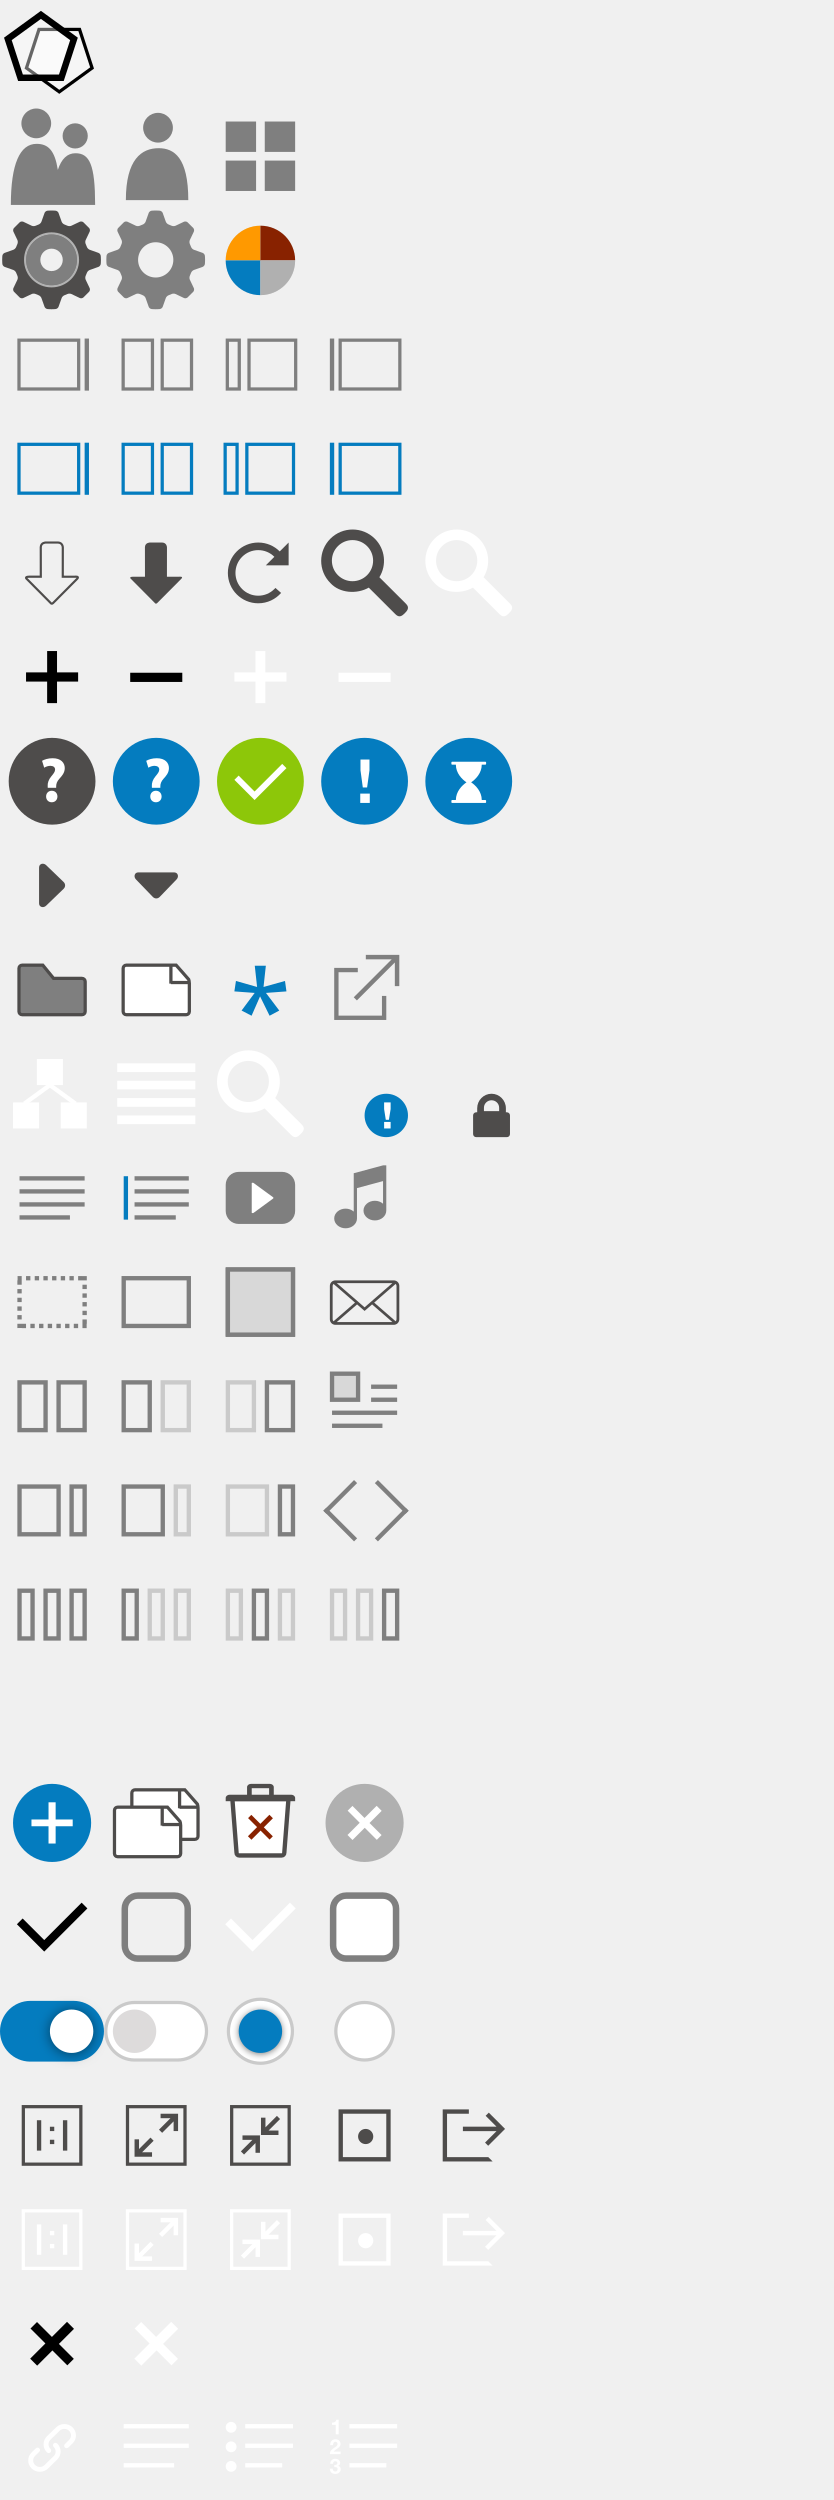
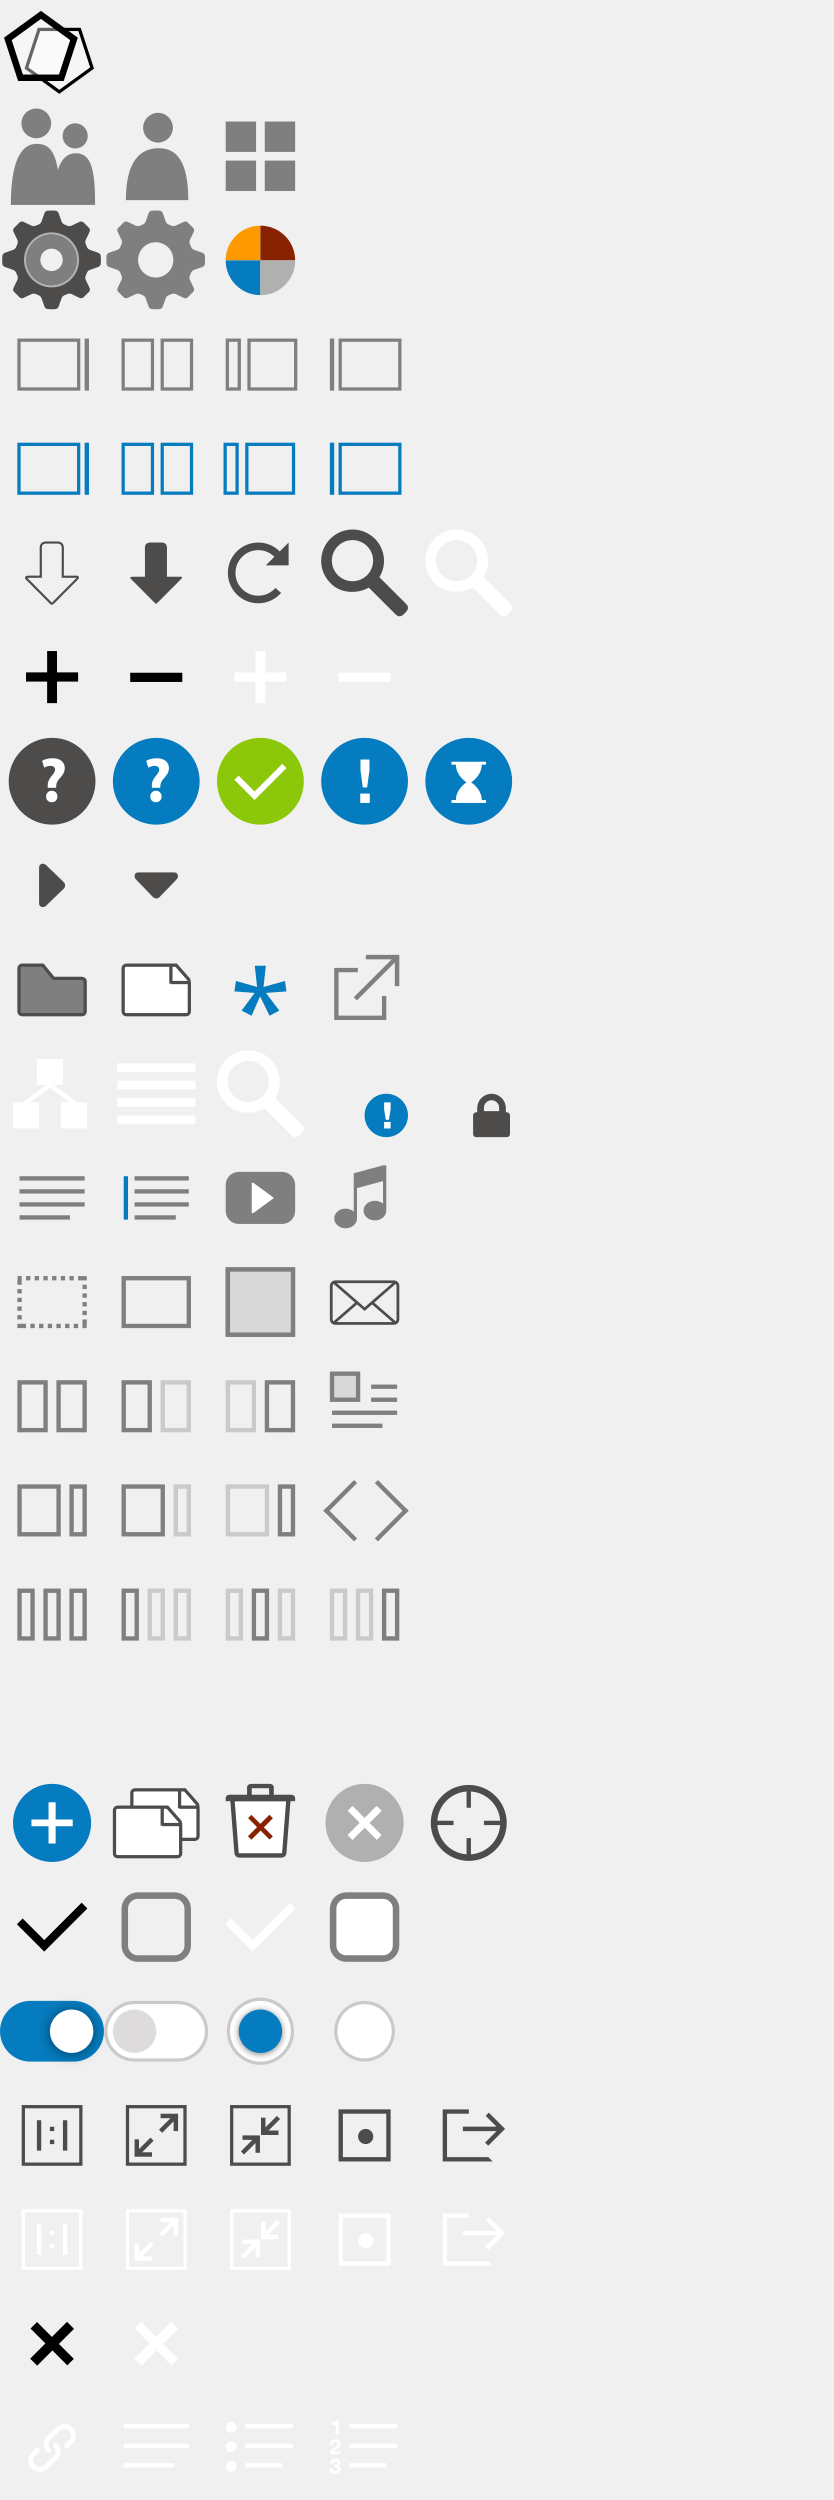
<svg xmlns="http://www.w3.org/2000/svg" xmlns:xlink="http://www.w3.org/1999/xlink" width="384" height="1152" version="1.1" viewBox="0 0 384 1152">
  <defs>
    <circle id="icon_sprite-b" cx="16" cy="16" r="16" />
    <rect id="icon_sprite-a" width="32" height="24" x="8" y="12" />
    <mask id="icon_sprite-d" width="32" height="24" x="0" y="0" fill="#fff" maskContentUnits="userSpaceOnUse" maskUnits="objectBoundingBox">
      <use xlink:href="#icon_sprite-a" />
    </mask>
    <circle id="icon_sprite-f" cx="33" cy="24" r="10" />
    <filter id="icon_sprite-e" width="192.5%" height="192.5%" x="-46.2%" y="-43.8%" filterUnits="objectBoundingBox">
      <feOffset dx="0" dy=".5" in="SourceAlpha" result="shadowOffsetOuter1" />
      <feGaussianBlur in="shadowOffsetOuter1" result="shadowBlurOuter1" stdDeviation="3" />
      <feColorMatrix in="shadowBlurOuter1" type="matrix" values="0 0 0 0 0   0 0 0 0 0   0 0 0 0 0  0 0 0 0.5 0" />
    </filter>
    <circle id="icon_sprite-h" cx="24" cy="24" r="10" />
    <filter id="icon_sprite-g" width="147.5%" height="147.5%" x="-23.8%" y="-21.2%" filterUnits="objectBoundingBox">
      <feOffset dx="0" dy=".5" in="SourceAlpha" result="shadowOffsetOuter1" />
      <feGaussianBlur in="shadowOffsetOuter1" result="shadowBlurOuter1" stdDeviation="1.5" />
      <feColorMatrix in="shadowBlurOuter1" type="matrix" values="0 0 0 0 0   0 0 0 0 0   0 0 0 0 0  0 0 0 0.5 0" />
    </filter>
  </defs>
  <g fill="none" fill-rule="evenodd" stroke="none" stroke-width="1">
    <g fill="#7F7F7F" fill-rule="nonzero" transform="translate(96 48)">
      <polygon points="22 22 8 22 8 8 22 8" />
      <polygon points="22 40 8 40 8 26 22 26" />
      <polygon points="40 22 26 22 26 8 40 8" />
      <polygon points="40 40 26 40 26 26 40 26" />
    </g>
    <path fill="#7F7F7F" fill-rule="nonzero" d="M34.647,20.432 C37.853,20.432 40.45,17.833 40.45,14.628 C40.45,11.424 37.853,8.825 34.647,8.825 C31.443,8.825 28.845,11.424 28.845,14.628 C28.844,17.833 31.443,20.432 34.647,20.432 Z M16.857,18.283 C22.174,18.283 25.252,21.27 26.65,30.286 C28.318,25.153 31.054,22.608 34.768,22.608 C41.297,22.608 43.836,27.927 43.837,46.423 L43.837,46.423 L27.569,46.422 L27.569,46.423 L5,46.423 C5,27.568 9.143,18.283 16.857,18.283 Z M16.713,2 C20.5,2 23.569,5.07 23.569,8.856 C23.569,12.643 20.5,15.712 16.713,15.712 C12.927,15.712 9.857,12.643 9.857,8.856 C9.857,5.07 12.927,2 16.713,2 Z" transform="translate(0 48)" />
    <path fill="#7F7F7F" fill-rule="nonzero" d="M24.811,17.712 C28.598,17.712 31.667,14.643 31.667,10.856 C31.667,7.07 28.598,4 24.811,4 C21.025,4 17.955,7.07 17.955,10.856 C17.955,14.643 21.025,17.712 24.811,17.712 Z M25.112,20.283 C17.283,20.283 10,25.362 10,44.217 L38.765,44.217 C38.765,24.609 32.245,20.283 25.112,20.283 Z" transform="translate(48 48)" />
    <g transform="translate(0 96)">
      <path fill="#4E4C4B" fill-rule="nonzero" d="M45.369,26.977 C45.888,26.793 46.356,26.194 46.41,25.647 C46.41,25.647 46.501,24.731 46.501,23.751 C46.501,22.771 46.41,21.855 46.41,21.855 C46.356,21.308 45.888,20.709 45.369,20.525 L41.331,19.088 C40.812,18.904 40.238,18.329 40.055,17.811 L39.479,16.418 C39.243,15.921 39.244,15.108 39.48,14.611 L41.318,10.745 C41.554,10.248 41.45,9.504 41.086,9.091 L38.41,6.415 C37.997,6.051 37.253,5.947 36.756,6.183 L32.89,8.021 C32.393,8.257 31.58,8.258 31.083,8.022 L29.689,7.446 C29.171,7.262 28.596,6.688 28.412,6.17 L26.975,2.131 C26.791,1.612 26.192,1.144 25.645,1.09 C25.645,1.09 24.73,1 23.75,1 C22.77,1 21.855,1.09 21.855,1.09 C21.308,1.144 20.709,1.612 20.525,2.131 L19.088,6.17 C18.904,6.689 18.329,7.263 17.811,7.447 L16.417,8.022 C15.92,8.258 15.107,8.257 14.61,8.021 L10.744,6.183 C10.247,5.947 9.503,6.051 9.09,6.415 L6.414,9.091 C6.05,9.504 5.946,10.248 6.182,10.745 L8.02,14.611 C8.256,15.108 8.257,15.921 8.021,16.418 L7.446,17.812 C7.262,18.33 6.688,18.905 6.169,19.089 L2.131,20.525 C1.612,20.709 1.144,21.308 1.09,21.855 C1.09,21.855 1,22.771 1,23.751 C1,24.731 1.09,25.647 1.09,25.647 C1.144,26.194 1.612,26.793 2.131,26.977 L6.169,28.413 C6.688,28.597 7.262,29.172 7.446,29.69 L8.021,31.084 C8.257,31.581 8.256,32.394 8.02,32.891 L6.182,36.757 C5.946,37.254 6.05,37.998 6.414,38.411 L9.09,41.087 C9.503,41.451 10.247,41.555 10.744,41.319 L14.61,39.481 C15.107,39.245 15.92,39.244 16.417,39.48 L17.811,40.055 C18.329,40.239 18.904,40.813 19.088,41.332 L20.525,45.371 C20.709,45.89 21.308,46.358 21.855,46.412 C21.855,46.412 22.77,46.502 23.75,46.502 C24.73,46.502 25.645,46.412 25.645,46.412 C26.192,46.358 26.791,45.89 26.975,45.371 L28.412,41.332 C28.596,40.813 29.171,40.239 29.689,40.055 L31.083,39.48 C31.58,39.244 32.393,39.245 32.89,39.481 L36.756,41.319 C37.253,41.555 37.997,41.451 38.41,41.087 L41.086,38.411 C41.45,37.998 41.554,37.254 41.318,36.757 L39.48,32.891 C39.244,32.394 39.243,31.581 39.479,31.084 L40.054,29.691 C40.238,29.173 40.812,28.598 41.331,28.414 L45.369,26.977 Z M23.751,30.001 C20.3,30.001 17.501,27.203 17.501,23.751 C17.501,20.299 20.299,17.501 23.751,17.501 C27.203,17.501 30.001,20.299 30.001,23.751 C30.001,27.203 27.203,30.001 23.751,30.001 Z" />
      <path fill="#7F7F7F" fill-rule="nonzero" d="M23.751,12.088 C17.31,12.088 12.088,17.31 12.088,23.751 C12.088,30.192 17.31,35.414 23.751,35.414 C30.192,35.414 35.413,30.192 35.413,23.751 C35.413,17.31 30.191,12.088 23.751,12.088 Z M23.751,28.918 C20.898,28.918 18.584,26.605 18.584,23.751 C18.584,20.897 20.897,18.584 23.751,18.584 C26.605,18.584 28.918,20.897 28.918,23.751 C28.918,26.605 26.605,28.918 23.751,28.918 Z" />
      <circle cx="23.751" cy="23.751" r="12.186" stroke="#B2B2B2" />
    </g>
    <path fill="#7F7F7F" fill-rule="nonzero" d="M45.369,26.977 C45.888,26.793 46.356,26.194 46.41,25.647 C46.41,25.647 46.501,24.731 46.501,23.751 C46.501,22.771 46.41,21.855 46.41,21.855 C46.356,21.308 45.888,20.709 45.369,20.525 L41.331,19.088 C40.812,18.904 40.238,18.329 40.055,17.811 L39.479,16.418 C39.243,15.921 39.244,15.108 39.48,14.611 L41.318,10.745 C41.554,10.248 41.45,9.504 41.086,9.091 L38.41,6.415 C37.997,6.051 37.253,5.947 36.756,6.183 L32.89,8.021 C32.393,8.257 31.58,8.258 31.083,8.022 L29.689,7.446 C29.171,7.262 28.596,6.688 28.412,6.17 L26.975,2.131 C26.791,1.612 26.192,1.144 25.645,1.09 C25.645,1.09 24.73,1 23.75,1 C22.77,1 21.855,1.09 21.855,1.09 C21.308,1.144 20.709,1.612 20.525,2.131 L19.088,6.17 C18.904,6.689 18.329,7.263 17.811,7.447 L16.417,8.022 C15.92,8.258 15.107,8.257 14.61,8.021 L10.744,6.183 C10.247,5.947 9.503,6.051 9.09,6.415 L6.414,9.091 C6.05,9.504 5.946,10.248 6.182,10.745 L8.02,14.611 C8.256,15.108 8.257,15.921 8.021,16.418 L7.446,17.812 C7.262,18.33 6.688,18.905 6.169,19.089 L2.131,20.525 C1.612,20.709 1.144,21.308 1.09,21.855 C1.09,21.855 1,22.771 1,23.751 C1,24.731 1.09,25.647 1.09,25.647 C1.144,26.194 1.612,26.793 2.131,26.977 L6.169,28.413 C6.688,28.597 7.262,29.172 7.446,29.69 L8.021,31.084 C8.257,31.581 8.256,32.394 8.02,32.891 L6.182,36.757 C5.946,37.254 6.05,37.998 6.414,38.411 L9.09,41.087 C9.503,41.451 10.247,41.555 10.744,41.319 L14.61,39.481 C15.107,39.245 15.92,39.244 16.417,39.48 L17.811,40.055 C18.329,40.239 18.904,40.813 19.088,41.332 L20.525,45.371 C20.709,45.89 21.308,46.358 21.855,46.412 C21.855,46.412 22.77,46.502 23.75,46.502 C24.73,46.502 25.645,46.412 25.645,46.412 C26.192,46.358 26.791,45.89 26.975,45.371 L28.412,41.332 C28.596,40.813 29.171,40.239 29.689,40.055 L31.083,39.48 C31.58,39.244 32.393,39.245 32.89,39.481 L36.756,41.319 C37.253,41.555 37.997,41.451 38.41,41.087 L41.086,38.411 C41.45,37.998 41.554,37.254 41.318,36.757 L39.48,32.891 C39.244,32.394 39.243,31.581 39.479,31.084 L40.054,29.691 C40.238,29.173 40.812,28.598 41.331,28.414 L45.369,26.977 Z M23.75,31.876 C19.263,31.876 15.625,28.239 15.625,23.751 C15.625,19.264 19.262,15.626 23.75,15.626 C28.237,15.626 31.875,19.264 31.875,23.751 C31.875,28.239 28.238,31.876 23.75,31.876 Z" transform="translate(48 96)" />
    <g transform="translate(104 104)">
      <mask id="icon_sprite-c" fill="#fff">
        <use xlink:href="#icon_sprite-b" />
      </mask>
      <use fill="#D8D8D8" xlink:href="#icon_sprite-b" />
      <g mask="url(#icon_sprite-c)">
        <g transform="translate(-8 -8)">
          <polygon fill="#F90" points="0 0 24 0 24 24 0 24" />
          <polygon fill="#047CBF" points="0 24 24 24 24 48 0 48" />
          <polygon fill="#820" points="24 0 48 0 48 24 24 24" />
          <polygon fill="#B0B0B0" points="24 24 48 24 48 48 24 48" />
        </g>
      </g>
    </g>
    <g transform="translate(0 144)">
      <rect width="27.5" height="22.5" x="8.75" y="12.75" stroke="#7F7F7F" stroke-width="1.5" />
      <rect width="2" height="24" x="39" y="12" fill="#7F7F7F" />
    </g>
    <g stroke="#7F7F7F" stroke-width="1.5" transform="translate(48 144)">
      <rect width="13.5" height="22.5" x="8.75" y="12.75" />
      <rect width="13.5" height="22.5" x="26.75" y="12.75" />
    </g>
    <g stroke="#7F7F7F" stroke-width="1.5" transform="translate(96 144)">
      <rect width="5.5" height="22.5" x="8.75" y="12.75" />
      <rect width="21.5" height="22.5" x="18.75" y="12.75" />
    </g>
    <g transform="translate(144 144)">
      <rect width="2" height="24" x="8" y="12" fill="#7F7F7F" />
      <rect width="27.5" height="22.5" x="12.75" y="12.75" stroke="#7F7F7F" stroke-width="1.5" />
    </g>
    <g transform="translate(0 192)">
      <rect width="27.5" height="22.5" x="8.75" y="12.75" stroke="#047CBF" stroke-width="1.5" />
      <rect width="2" height="24" x="39" y="12" fill="#047CBF" />
    </g>
    <g stroke="#047CBF" stroke-width="1.5" transform="translate(48 192)">
      <rect width="13.5" height="22.5" x="8.75" y="12.75" />
      <rect width="13.5" height="22.5" x="26.75" y="12.75" />
    </g>
    <g stroke="#047CBF" stroke-width="1.5" transform="translate(95 192)">
      <rect width="5.5" height="22.5" x="8.75" y="12.75" />
      <rect width="21.5" height="22.5" x="18.75" y="12.75" />
    </g>
    <g transform="translate(144 192)">
      <rect width="2" height="24" x="8" y="12" fill="#047CBF" />
      <rect width="27.5" height="22.5" x="12.75" y="12.75" stroke="#047CBF" stroke-width="1.5" />
    </g>
    <path stroke="#4E4C4B" d="M34.518,25.753 C34.518,25.753 36.747,25.486 35.567,26.697 L24.534,37.792 C24.534,37.792 23.868,38.65 23.265,37.775 L12.299,26.73 C12.299,26.73 11.124,25.751 13.434,25.751 L18.801,25.751 L18.785,12.105 C18.891,9.996 21.057,10 21.057,10 L26.761,10.002 C28.906,10.072 28.941,12.252 28.941,12.252 L28.925,25.752 L34.518,25.753 L34.518,25.753 L34.518,25.753 Z" transform="translate(0 240)" />
    <path fill="#4E4C4B" fill-rule="nonzero" d="M34.516,25.753 C34.516,25.753 36.745,25.486 35.565,26.697 L24.532,37.792 C24.532,37.792 23.866,38.65 23.263,37.775 L12.298,26.73 C12.298,26.73 11.124,25.751 13.433,25.751 L18.8,25.751 L18.784,12.104 C18.89,10 21.056,10 21.056,10 L26.76,10.003 C28.905,10.073 28.94,12.253 28.94,12.253 L28.924,25.753 L34.516,25.753 Z" transform="translate(48 240)" />
    <polygon fill="#000" fill-rule="nonzero" points="26.278 12 26.278 21.835 36 21.835 36 26.075 26.278 26.075 26.278 36 21.721 36 21.721 26.075 12 26.075 12 21.835 21.722 21.835 21.722 12" transform="translate(0 288)" />
    <polygon fill="#000" fill-rule="nonzero" points="12 26.24 12 22 36 22 36 26.24" transform="translate(48 288)" />
    <g fill-rule="nonzero" transform="translate(4 340)">
      <circle cx="20" cy="20" r="20" fill="#4E4C4B" />
      <path fill="#FFF" d="M18.002,23.007 L17.973,22.248 C17.885,20.762 18.381,19.245 19.693,17.67 C20.626,16.563 21.384,15.629 21.384,14.639 C21.384,13.618 20.713,12.948 19.256,12.889 C18.294,12.889 17.127,13.239 16.369,13.764 L15.377,10.584 C16.427,9.973 18.177,9.389 20.247,9.389 C24.096,9.389 25.846,11.518 25.846,13.938 C25.846,16.155 24.476,17.612 23.368,18.837 C22.289,20.032 21.851,21.17 21.88,22.483 L21.88,23.007 L18.002,23.007 L18.002,23.007 Z M17.244,27.031 C17.244,25.486 18.323,24.377 19.839,24.377 C21.414,24.377 22.435,25.486 22.464,27.031 C22.464,28.548 21.414,29.685 19.839,29.685 C18.294,29.686 17.244,28.548 17.244,27.031 Z" />
    </g>
    <g fill-rule="nonzero" transform="translate(52 340)">
      <circle cx="20" cy="20" r="20" fill="#047CBF" />
      <path fill="#FFF" d="M18.003,23.007 L17.974,22.248 C17.886,20.762 18.382,19.245 19.694,17.67 C20.627,16.563 21.385,15.629 21.385,14.639 C21.385,13.618 20.714,12.948 19.257,12.889 C18.295,12.889 17.128,13.239 16.37,13.764 L15.378,10.584 C16.428,9.973 18.178,9.389 20.248,9.389 C24.097,9.389 25.847,11.518 25.847,13.938 C25.847,16.155 24.477,17.612 23.369,18.837 C22.29,20.032 21.852,21.17 21.881,22.483 L21.881,23.007 L18.003,23.007 L18.003,23.007 Z M17.245,27.031 C17.245,25.486 18.324,24.377 19.84,24.377 C21.415,24.377 22.436,25.486 22.465,27.031 C22.465,28.548 21.415,29.685 19.84,29.685 C18.294,29.686 17.245,28.548 17.245,27.031 Z" />
    </g>
    <path fill="#4E4C4B" fill-rule="nonzero" d="M19.645,14 C20.265,14 20.812,14.231 21.29,14.692 L29.284,22.391 C29.763,22.869 30,23.396 30,23.993 C30,24.59 29.763,25.131 29.284,25.593 L21.29,33.305 C20.814,33.769 20.265,34 19.645,34 C19.025,34 18,33.576 18,32.213 L18,15.873 C18,14.409 19.025,14 19.645,14 Z" transform="translate(0 384)" />
    <path fill="#4E4C4B" fill-rule="nonzero" d="M34,19.645 C34,20.265 33.769,20.812 33.308,21.29 L25.609,29.284 C25.131,29.763 24.604,30 24.007,30 C23.41,30 22.869,29.763 22.407,29.284 L14.695,21.29 C14.231,20.814 14,20.265 14,19.645 C14,19.025 14.424,18 15.787,18 L32.127,18 C33.591,18 34,19.025 34,19.645 Z" transform="translate(48 384)" />
    <path fill="#7F7F7F" fill-rule="nonzero" stroke="#4E4C4B" stroke-width="1.5" d="M19.722,12.75 L24.679,18.843 L37.787,18.843 C38.191,18.843 38.558,19.006 38.822,19.27 C39.087,19.533 39.25,19.896 39.25,20.298 L39.25,20.298 L39.25,34.115 C39.25,34.517 39.088,34.881 38.825,35.145 C38.563,35.407 38.201,35.57 37.801,35.57 L37.801,35.57 L10.199,35.57 C9.801,35.57 9.439,35.406 9.176,35.143 C8.914,34.881 8.75,34.519 8.75,34.119 L8.75,34.119 L8.75,14.201 C8.75,13.8 8.913,13.438 9.176,13.176 C9.441,12.912 9.806,12.75 10.21,12.75 L10.21,12.75 L19.722,12.75 Z" transform="translate(0 432)" />
    <g fill="#7F7F7F" transform="translate(9 542)">
      <polygon points="0 0 30 0 30 2 0 2" />
      <polygon points="0 6 30 6 30 8 0 8" />
      <polygon points="0 12 30 12 30 14 0 14" />
      <polygon points="0 18 23.226 18 23.226 20 0 20" />
    </g>
    <use stroke="#7F7F7F" stroke-dasharray="2 2 2 2" stroke-width="4" mask="url(#icon_sprite-d)" transform="translate(0 576)" xlink:href="#icon_sprite-a" />
    <rect width="30" height="22" x="9" y="13" stroke="#7F7F7F" stroke-width="2" transform="translate(48 576)" />
    <g stroke="#4E4C4B" stroke-width="1.5" transform="translate(56 444)">
      <path fill="#FFF" fill-rule="nonzero" d="M25.162,0.75 L30.946,7.334 C31.037,7.598 31.25,8.312 31.25,9.15 L31.25,9.15 L31.25,22.115 C31.25,22.517 31.088,22.881 30.825,23.145 C30.563,23.407 30.201,23.57 29.801,23.57 L29.801,23.57 L2.199,23.57 C1.801,23.57 1.439,23.406 1.176,23.143 C0.914,22.881 0.75,22.519 0.75,22.119 L0.75,22.119 L0.75,2.201 C0.75,1.8 0.913,1.438 1.176,1.176 C1.441,0.912 1.806,0.75 2.21,0.75 L2.21,0.75 L25.162,0.75 Z" />
      <line x1="22.75" x2="22.75" y1="1.5" y2="8.5" stroke-linecap="square" />
      <line x1="23.5" x2="30.5" y1="8.75" y2="8.75" stroke-linecap="square" />
    </g>
    <g transform="translate(57 542)">
      <rect width="2" height="20" x="0" y="0" fill="#047CBF" />
      <rect width="25" height="2" x="5" y="0" fill="#7F7F7F" />
      <rect width="25" height="2" x="5" y="6" fill="#7F7F7F" />
      <rect width="25" height="2" x="5" y="12" fill="#7F7F7F" />
      <rect width="19" height="2" x="5" y="18" fill="#7F7F7F" />
    </g>
    <polygon fill="#047CBF" points="26.505 13 25.433 22.794 35.327 20.028 36 24.838 26.555 25.536 32.685 33.66 28.224 36.053 23.838 27.131 19.925 36.053 15.315 33.66 21.346 25.536 12 24.838 12.723 20.028 22.467 22.794 21.396 13" transform="translate(96 432)" />
    <g transform="translate(96 528)">
      <path fill="#7F7F7F" d="M14,12 C17.333,12 20.667,12 24,12 C27.333,12 30.667,12 34,12 C37.314,12 40,14.686 40,18 C40,20 40,22 40,24 C40,26 40,28 40,30 C40,33.314 37.314,36 34,36 C30.799,36 27.599,36 24.398,36 C20.932,36 17.466,36 14,36 C10.686,36 8,33.314 8,30 C8,28 8,26 8,24 C8,22 8,20 8,18 C8,14.686 10.686,12 14,12 Z" />
      <path fill="#FFF" fill-rule="nonzero" d="M20,17.14 C20.128,17.047 20.275,17 20.441,17 C20.607,17 20.753,17.047 20.881,17.14 L29.808,23.675 C29.936,23.771 30,23.878 30,23.999 C30,24.119 29.936,24.229 29.808,24.322 L20.881,30.86 C20.754,30.953 20.607,31 20.441,31 C20.275,31 20.128,30.953 20,30.86 L20,17.14 L20,17.14 Z" />
    </g>
    <g fill="#7F7F7F" transform="translate(144 432)">
      <polygon fill-rule="nonzero" points="12 16 32 16 32 36 23.124 36 23.124 38 34 38 34 14 10 14 10 25.077 12 25.077" transform="rotate(180 22 26)" />
      <path d="M21,14.402 L18.943,14.402 L18.942,3.512 L1.455,21 L-1.0658141e-14,19.545 L0.727,18.818 L17.487,2.057 L5.57,2.057 L5.57,0 L21,0 L21,14.402 Z" transform="translate(19 8)" />
    </g>
    <path fill="#7F7F7F" fill-rule="nonzero" d="M32.5,9 L34,9 L34,29.844 C34,32.346 31.649,34.375 28.75,34.375 C25.851,34.375 23.5,32.346 23.5,29.844 C23.5,27.341 25.851,25.312 28.75,25.312 C30.219,25.312 31.547,25.834 32.5,26.673 L32.5,16.25 L20.5,19.472 L20.5,33.469 C20.5,35.971 18.149,38 15.25,38 C12.351,38 10,35.971 10,33.469 C10,30.966 12.351,28.938 15.25,28.938 C16.719,28.938 18.047,29.459 19,30.298 L19,12.625 L32.5,9 Z" transform="translate(144 528)" />
    <g transform="translate(0 480)">
      <line x1="23" x2="12" y1="28" y2="20" stroke="#FFF" stroke-linecap="square" stroke-width="2" transform="matrix(1 0 0 -1 0 48)" />
      <line x1="23" x2="34" y1="28" y2="20" stroke="#FFF" stroke-linecap="square" stroke-width="2" transform="matrix(1 0 0 -1 0 48)" />
      <rect width="12" height="12" x="6" y="28" fill="#FFF" fill-rule="nonzero" transform="matrix(1 0 0 -1 0 68)" />
      <rect width="12" height="12" x="28" y="28" fill="#FFF" fill-rule="nonzero" transform="matrix(1 0 0 -1 0 68)" />
      <rect width="12" height="12" x="17" y="8" fill="#FFF" fill-rule="nonzero" transform="matrix(1 0 0 -1 0 28)" />
    </g>
    <g fill="#FFF" fill-rule="nonzero" transform="translate(48 480)">
      <rect width="36" height="4" x="6" y="10" />
      <rect width="36" height="4" x="6" y="18" />
      <rect width="36" height="4" x="6" y="26" />
      <rect width="36" height="4" x="6" y="34" />
    </g>
    <g transform="translate(168 504)">
      <circle cx="10" cy="10" r="10" fill="#047CBF" />
      <path fill="#FFF" d="M9,13 L12,13 L12,16 L9,16 L9,13 Z M12,7.072 L11.209,12 L9.77,12 L9,7.072 L9,4 L12,4 L12,7.072 Z" />
    </g>
    <path fill="#4E4C4B" fill-rule="nonzero" d="M31,32 L38,32 L38,30.429 C38,28.54 36.428,27 34.5,27 C32.572,27 31,28.54 31,30.429 L31,32 Z M43,33.977 L43,42.568 C43,43.359 42.365,44 41.583,44 L27.417,44 C26.635,44 26,43.359 26,42.568 L26,33.977 C26,33.187 26.635,32.545 27.417,32.545 L27.889,32.545 L27.889,30.682 C27.889,27.013 30.87,24 34.5,24 C38.13,24 41.111,27.013 41.111,30.682 L41.111,32.545 L41.583,32.545 C42.365,32.545 43,33.187 43,33.977 Z" transform="translate(192 480)" />
    <path fill="#FFF" fill-rule="nonzero" d="M43.113,38.254 L30.818,25.988 C34.242,20.425 33.55,13.05 28.719,8.232 C23.066,2.589 13.895,2.589 8.241,8.232 C2.586,13.873 2.586,23.023 8.241,28.667 C12.536,33.386 20.442,33.898 25.929,30.777 L38.265,43.088 C40.044,44.862 41.404,43.693 42.519,42.583 C43.633,41.472 44.889,40.031 43.113,38.254 Z M25.148,25.047 C21.439,28.744 15.425,28.744 11.717,25.047 C8.008,21.346 8.008,15.346 11.717,11.646 C15.425,7.945 21.439,7.945 25.148,11.646 C28.857,15.346 28.857,21.346 25.148,25.047 Z" transform="translate(96 480)" />
    <g stroke="#7F7F7F" stroke-width="2" transform="translate(0 624)">
      <rect width="12" height="22" x="9" y="13" />
      <rect width="12" height="22" x="27" y="13" />
    </g>
    <g stroke-width="2" transform="translate(48 624)">
      <rect width="12" height="22" x="9" y="13" stroke="#7F7F7F" />
      <rect width="12" height="22" x="27" y="13" stroke="#CACACA" />
    </g>
    <g stroke-width="2" transform="translate(96 624)">
      <rect width="12" height="22" x="9" y="13" stroke="#CACACA" />
      <rect width="12" height="22" x="27" y="13" stroke="#7F7F7F" />
    </g>
    <g stroke="#7F7F7F" stroke-width="2" transform="translate(0 672)">
      <rect width="18" height="22" x="9" y="13" />
      <rect width="6" height="22" x="33" y="13" />
    </g>
    <g stroke-width="2" transform="translate(48 672)">
      <rect width="18" height="22" x="9" y="13" stroke="#7F7F7F" />
      <rect width="6" height="22" x="33" y="13" stroke="#CACACA" />
    </g>
    <g stroke-width="2" transform="translate(96 672)">
      <rect width="18" height="22" x="9" y="13" stroke="#CACACA" />
      <rect width="6" height="22" x="33" y="13" stroke="#7F7F7F" />
    </g>
    <g stroke="#7F7F7F" stroke-width="2" transform="translate(0 720)">
      <rect width="6" height="22" x="33" y="13" />
      <rect width="6" height="22" x="9" y="13" />
      <rect width="6" height="22" x="21" y="13" />
    </g>
    <g stroke-width="2" transform="translate(48 720)">
      <rect width="6" height="22" x="33" y="13" stroke="#CACACA" />
      <rect width="6" height="22" x="9" y="13" stroke="#7F7F7F" />
      <rect width="6" height="22" x="21" y="13" stroke="#CACACA" />
    </g>
    <g stroke-width="2" transform="translate(96 720)">
      <rect width="6" height="22" x="33" y="13" stroke="#CACACA" />
      <rect width="6" height="22" x="9" y="13" stroke="#CACACA" />
      <rect width="6" height="22" x="21" y="13" stroke="#7F7F7F" />
    </g>
    <g stroke-width="2" transform="translate(144 720)">
      <rect width="6" height="22" x="33" y="13" stroke="#7F7F7F" />
      <rect width="6" height="22" x="9" y="13" stroke="#CACACA" />
      <rect width="6" height="22" x="21" y="13" stroke="#CACACA" />
    </g>
    <path fill="#4E4C4B" fill-rule="nonzero" d="M1.683,1.631 L11.584,10.24 L1.681,18.851 C1.433,18.616 1.28,18.282 1.28,17.911 L1.28,2.569 C1.28,2.199 1.435,1.865 1.683,1.631 L1.683,1.631 Z M30.319,1.629 C30.567,1.864 30.72,2.198 30.72,2.569 L30.72,17.911 C30.72,18.281 30.565,18.615 30.317,18.849 L20.416,10.24 L30.319,1.629 L30.319,1.629 Z M19.458,11.073 L28.8,19.2 L3.2,19.2 L12.542,11.073 L16,14.08 L19.458,11.073 Z M2.565,0 C1.148,0 0,1.145 0,2.552 L0,17.928 C0,19.337 1.139,20.48 2.565,20.48 L29.435,20.48 C30.852,20.48 32,19.335 32,17.928 L32,2.552 C32,1.143 30.861,0 29.435,0 L2.565,0 Z M16,12.416 L3.2,1.28 L28.8,1.28 L16,12.416 Z" transform="translate(152 590)" />
    <g fill="#D8D8D8" stroke="#7F7F7F" stroke-width="2" transform="translate(96 576)">
      <rect width="30" height="30" x="9" y="9" />
      <rect width="30" height="30" x="9" y="9" />
    </g>
    <g transform="translate(144 624)">
      <g fill="#7F7F7F" transform="translate(9 14)">
        <polygon points="18 0 30 0 30 2 18 2" />
        <polygon points="18 6 30 6 30 8 18 8" />
        <polygon points="0 12 30 12 30 14 0 14" />
        <polygon points="0 18 23.226 18 23.226 20 0 20" />
      </g>
      <rect width="12" height="12" x="9" y="9" fill="#D8D8D8" stroke="#7F7F7F" stroke-width="2" />
    </g>
    <polygon fill="#FFF" fill-rule="nonzero" points="12 26.24 12 22 36 22 36 26.24" transform="translate(144 288)" />
    <polygon fill="#FFF" fill-rule="nonzero" points="26.278 12 26.278 21.835 36 21.835 36 26.075 26.278 26.075 26.278 36 21.721 36 21.721 26.075 12 26.075 12 21.835 21.722 21.835 21.722 12" transform="translate(96 288)" />
    <g transform="translate(0 816)">
      <circle cx="24" cy="24" r="18" fill="#047CBF" />
      <polygon fill="#FFF" fill-rule="nonzero" stroke="#FFF" points="25.139 15 25.139 22.918 33 22.918 33 25.038 25.139 25.038 25.139 33 22.86 33 22.86 25.038 15 25.038 15 22.918 22.861 22.918 22.861 15" />
    </g>
    <g transform="translate(144 816)">
      <circle cx="24" cy="24" r="18" fill="#B0B0B0" />
      <polygon fill="#FFF" fill-rule="nonzero" stroke="#FFF" points="25.139 15 25.139 22.918 33 22.918 33 25.038 25.139 25.038 25.139 33 22.86 33 22.86 25.038 15 25.038 15 22.918 22.861 22.918 22.861 15" transform="rotate(45 24 24)" />
    </g>
+     <g transform="translate(192 816)">
+       <g transform="translate(7 7)">
+         <circle cx="17" cy="17" r="16" stroke="#4E4C4B" stroke-width="3" />
+         <rect width="10" height="2" x="24" y="16" fill="#4E4C4B" />
+         <rect width="10" height="2" x="0" y="16" fill="#4E4C4B" />
+         <rect width="10" height="2" x="12" y="4" fill="#4E4C4B" transform="rotate(90 17 5)" />
+         <rect width="10" height="2" x="12" y="28" fill="#4E4C4B" transform="rotate(90 17 29)" />
+       </g>
+       <polygon fill-rule="nonzero" points="25.139 0 25.139 22.918 48 22.918 48 25.038 25.139 25.038 25.139 48 22.86 48 22.86 25.038 0 25.038 0 22.918 22.861 22.918 22.861 0" />
+     </g>
    <g stroke="#4E4C4B" stroke-width="1.5" transform="translate(48 816)">
      <g transform="translate(12 8)">
        <path fill="#FFF" fill-rule="nonzero" d="M25.162,0.75 L30.946,7.334 C31.037,7.598 31.25,8.312 31.25,9.15 L31.25,9.15 L31.25,22.115 C31.25,22.517 31.088,22.881 30.825,23.145 C30.563,23.407 30.201,23.57 29.801,23.57 L29.801,23.57 L2.199,23.57 C1.801,23.57 1.439,23.406 1.176,23.143 C0.914,22.881 0.75,22.519 0.75,22.119 L0.75,22.119 L0.75,2.201 C0.75,1.8 0.913,1.438 1.176,1.176 C1.441,0.912 1.806,0.75 2.21,0.75 L2.21,0.75 L25.162,0.75 Z" />
        <line x1="22.75" x2="22.75" y1="1.5" y2="8.5" stroke-linecap="square" />
        <line x1="23.5" x2="30.5" y1="8.75" y2="8.75" stroke-linecap="square" />
      </g>
      <g transform="translate(4 16)">
        <path fill="#FFF" fill-rule="nonzero" d="M25.162,0.75 L30.946,7.334 C31.037,7.598 31.25,8.312 31.25,9.15 L31.25,9.15 L31.25,22.115 C31.25,22.517 31.088,22.881 30.825,23.145 C30.563,23.407 30.201,23.57 29.801,23.57 L29.801,23.57 L2.199,23.57 C1.801,23.57 1.439,23.406 1.176,23.143 C0.914,22.881 0.75,22.519 0.75,22.119 L0.75,22.119 L0.75,2.201 C0.75,1.8 0.913,1.438 1.176,1.176 C1.441,0.912 1.806,0.75 2.21,0.75 L2.21,0.75 L25.162,0.75 Z" />
        <line x1="22.75" x2="22.75" y1="1.5" y2="8.5" stroke-linecap="square" />
        <line x1="23.5" x2="30.5" y1="8.75" y2="8.75" stroke-linecap="square" />
      </g>
    </g>
    <g fill-rule="nonzero" transform="translate(96 816)">
      <g transform="translate(8 6)">
        <path fill="#FFF" stroke="#4E4C4B" stroke-width="2" d="M3.08,7 L28.92,7 L27,31.785 C27.009,32.123 26.873,32.431 26.652,32.652 C26.438,32.866 26.143,33 25.818,33 L25.818,33 L6.182,33 C5.857,33 5.562,32.866 5.348,32.652 C5.127,32.431 4.991,32.123 5,31.785 L5,31.785 L3.08,7 Z" />
        <path fill="#4E4C4B" d="M20.308,0 C21.323,0 22.154,0.675 22.154,1.5 L22.154,1.5 L22.154,5 L30.154,5 C31.169,5 32,5.675 32,6.5 L32,6.5 L32,8 L0,8 L0,6.5 C0,5.675 0.831,5 1.846,5 L1.846,5 L9.846,5 L9.846,1.5 C9.846,0.675 10.677,0 11.692,0 L11.692,0 Z M20,2 L12,2 L12,5 L20,5 L20,2 Z" />
      </g>
      <polygon fill="#820" points="25.139 19 25.139 24.918 31 24.918 31 27.038 25.139 27.038 25.139 33 22.86 33 22.86 27.038 17 27.038 17 24.918 22.861 24.918 22.861 19" transform="rotate(45 24 26)" />
    </g>
    <g stroke="#000">
      <path fill="#FCFCFC" fill-opacity=".5" stroke-width="1.5" d="M28.257,10.832 L43.375,21.816 L37.6,39.588 L18.913,39.588 L13.138,21.816 L28.257,10.832 Z" transform="rotate(36 28.257 25.121)" />
      <path fill="#FFF" fill-opacity=".4" stroke-width="3" d="M18.857,6.854 L34.093,17.924 L28.273,35.836 L9.44,35.836 L3.62,17.924 L18.857,6.854 Z" />
    </g>
    <path fill="#000" d="M40.264,15.402 L20.377,35.289 L17.725,32.637 L37.612,12.75 L40.264,15.402 Z M10.433,20.042 L20.377,29.986 L17.725,32.637 L7.781,22.694 L10.433,20.042 Z" transform="translate(0 864)" />
    <path fill="#FFF" d="M40.264,15.402 L20.377,35.289 L17.725,32.637 L37.612,12.75 L40.264,15.402 Z M10.433,20.042 L20.377,29.986 L17.725,32.637 L7.781,22.694 L10.433,20.042 Z" transform="translate(96 864)" />
    <rect width="29" height="29" x="9.5" y="9.5" fill="#FFF" stroke="#7F7F7F" stroke-width="3" rx="6" transform="translate(144 864)" />
    <rect width="29" height="29" x="9.5" y="9.5" stroke="#7F7F7F" stroke-width="3" rx="6" transform="translate(48 864)" />
    <g transform="translate(0 912)">
      <path fill="#047CBF" d="M0,24 C0,16.268 6.268,10 14,10 C14.602,10 33.307,10 33.909,10 C41.641,10 47.909,16.268 47.909,24 C47.909,31.732 41.641,38 33.909,38 L13.816,38 C6.169,37.9 0,31.671 0,24 Z" />
      <use fill="#000" fill-opacity="1" filter="url(#icon_sprite-e)" xlink:href="#icon_sprite-f" />
      <use fill="#FFF" fill-rule="evenodd" xlink:href="#icon_sprite-f" />
    </g>
    <g transform="translate(48 912)">
      <path fill="#FFF" stroke="#CACACA" stroke-width="1.5" d="M33.909,10.75 C37.568,10.75 40.88,12.233 43.278,14.631 C45.676,17.029 47.159,20.341 47.159,24 C47.159,27.659 45.676,30.971 43.278,33.369 C40.88,35.767 37.568,37.25 33.909,37.25 L33.909,37.25 L13.826,37.25 C10.205,37.203 6.934,35.703 4.569,33.307 C2.208,30.914 0.75,27.627 0.75,24 C0.75,20.341 2.233,17.029 4.631,14.631 C7.029,12.233 10.341,10.75 14,10.75 L14,10.75 Z" />
      <circle cx="14" cy="24" r="10" fill="#DDDBDB" />
    </g>
    <g fill="#7F7F7F" transform="translate(144 672)">
      <g transform="rotate(45 -2.5 28.107)">
        <polygon points="-9 9 11 9 11 11 -9 11" transform="rotate(90 1 10)" />
        <polygon points="0 18 20 18 20 20 0 20" />
      </g>
      <g transform="scale(-1 1) rotate(45 -27.142 -31.385)">
        <polygon points="-9 9 11 9 11 11 -9 11" transform="rotate(90 1 10)" />
        <polygon points="0 18 20 18 20 20 0 20" />
      </g>
    </g>
    <g transform="translate(96 912)">
      <circle cx="24" cy="24" r="14.75" fill="#FFF" stroke="#CACACA" stroke-width="1.5" />
      <use fill="#000" fill-opacity="1" filter="url(#icon_sprite-g)" xlink:href="#icon_sprite-h" />
      <use fill="#047CBF" fill-rule="evenodd" xlink:href="#icon_sprite-h" />
    </g>
    <g fill="#FFF" transform="translate(144 912)">
      <circle cx="24" cy="24" r="13.25" stroke="#CACACA" stroke-width="1.5" />
      <circle cx="24" cy="24" r="10" />
    </g>
    <polygon fill="#000" fill-rule="nonzero" points="26.278 12 26.278 21.835 36 21.835 36 26.075 26.278 26.075 26.278 36 21.721 36 21.721 26.075 12 26.075 12 21.835 21.722 21.835 21.722 12" transform="rotate(45 -1250.705 552)" />
    <g transform="translate(0 960)">
      <rect width="26.5" height="26.5" x="10.75" y="10.75" stroke="#4E4C4B" stroke-width="1.5" />
      <rect width="2" height="14" x="17" y="17" fill="#4E4C4B" />
      <rect width="2" height="14" x="29" y="17" fill="#4E4C4B" />
      <rect width="2" height="2" x="23" y="26" fill="#4E4C4B" />
      <rect width="2" height="2" x="23" y="20" fill="#4E4C4B" />
    </g>
    <g transform="translate(48 960)">
      <rect width="26.5" height="26.5" x="10.75" y="10.75" stroke="#4E4C4B" stroke-width="1.5" />
      <path fill="#4E4C4B" d="M34.057,14 L34.057,22 L32,22 L32,17.528 L26.718,22.81 L25.264,21.355 L30.561,16.057 L26,16.057 L26,14 L34.057,14 Z" />
      <path fill="#4E4C4B" d="M22.794,25 L22.794,33 L20.736,33 L20.736,28.528 L15.455,33.81 L14,32.355 L19.297,27.057 L14.736,27.057 L14.736,25 L22.794,25 Z" transform="rotate(180 18.397 29.405)" />
    </g>
    <g transform="translate(96 960)">
      <rect width="26.5" height="26.5" x="10.75" y="10.75" stroke="#4E4C4B" stroke-width="1.5" />
      <path fill="#4E4C4B" d="M33.057,15 L33.057,23 L31,23 L31,18.528 L25.718,23.81 L24.264,22.355 L29.561,17.057 L25,17.057 L25,15 L33.057,15 Z" transform="rotate(180 28.66 19.405)" />
      <path fill="#4E4C4B" d="M23.794,24 L23.794,32 L21.736,32 L21.736,27.528 L16.455,32.81 L15,31.355 L20.297,26.057 L15.736,26.057 L15.736,24 L23.794,24 Z" />
    </g>
    <g transform="translate(0 1008)">
      <rect width="26.5" height="26.5" x="10.75" y="10.75" stroke="#FFF" stroke-width="1.5" />
      <rect width="2" height="14" x="17" y="17" fill="#FFF" />
      <rect width="2" height="14" x="29" y="17" fill="#FFF" />
      <rect width="2" height="2" x="23" y="26" fill="#FFF" />
      <rect width="2" height="2" x="23" y="20" fill="#FFF" />
    </g>
    <g transform="translate(96 1008)">
      <rect width="26.5" height="26.5" x="10.75" y="10.75" stroke="#FFF" stroke-width="1.5" />
      <path fill="#FFF" d="M33.057,15 L33.057,23 L31,23 L31,18.528 L25.718,23.81 L24.264,22.355 L29.561,17.057 L25,17.057 L25,15 L33.057,15 Z" transform="rotate(180 28.66 19.405)" />
      <path fill="#FFF" d="M23.794,24 L23.794,32 L21.736,32 L21.736,27.528 L16.455,32.81 L15,31.355 L20.297,26.057 L15.736,26.057 L15.736,24 L23.794,24 Z" />
    </g>
    <g transform="translate(48 1008)">
      <rect width="26.5" height="26.5" x="10.75" y="10.75" stroke="#FFF" stroke-width="1.5" />
      <path fill="#FFF" d="M34.057,14 L34.057,22 L32,22 L32,17.528 L26.718,22.81 L25.264,21.355 L30.561,16.057 L26,16.057 L26,14 L34.057,14 Z" />
      <path fill="#FFF" d="M22.794,25 L22.794,33 L20.736,33 L20.736,28.528 L15.455,33.81 L14,32.355 L19.297,27.057 L14.736,27.057 L14.736,25 L22.794,25 Z" transform="rotate(180 18.397 29.405)" />
    </g>
    <polygon fill="#FFF" fill-rule="nonzero" points="26.278 12 26.278 21.835 36 21.835 36 26.075 26.278 26.075 26.278 36 21.721 36 21.721 26.075 12 26.075 12 21.835 21.722 21.835 21.722 12" transform="rotate(45 -1226.705 609.941)" />
    <g fill="#FFF" transform="translate(48 1104)">
      <polygon points="9 13 39 13 39 15 9 15" />
      <polygon points="9 22 39 22 39 24 9 24" />
      <polygon points="9 31 32.226 31 32.226 33 9 33" />
    </g>
    <g fill="#FFF" transform="translate(96 1104)">
      <polygon points="17 13 39 13 39 15 17 15" />
      <polygon points="17 22 39 22 39 24 17 24" />
      <polygon points="17 31 34.032 31 34.032 33 17 33" />
      <circle cx="10.5" cy="14.5" r="2.5" />
      <circle cx="10.5" cy="23.5" r="2.5" />
      <circle cx="10.5" cy="32.5" r="2.5" />
    </g>
    <g fill="#FFF" transform="translate(144 1104)">
      <path d="M12.057 17.73L10.692 17.73 10.692 13.365 9 13.365 9 12.336C9.237 12.343 9.466 12.325 9.687 12.284 9.909 12.242 10.107 12.168 10.284 12.062 10.46 11.957 10.609 11.817 10.731 11.644 10.852 11.471 10.933 11.256 10.971 11L12.057 11 12.057 17.73zM8.154 22.721C8.141 22.336 8.186 21.979 8.288 21.649 8.391 21.319 8.545 21.03 8.75 20.784 8.955 20.537 9.213 20.345 9.524 20.207 9.835 20.069 10.192 20 10.596 20 10.904 20 11.197 20.048 11.476 20.144 11.754 20.24 12 20.378 12.211 20.558 12.423 20.737 12.591 20.958 12.716 21.221 12.841 21.484 12.903 21.779 12.903 22.106 12.903 22.445 12.849 22.737 12.74 22.98 12.631 23.224 12.487 23.44 12.307 23.629 12.128 23.819 11.924 23.99 11.697 24.144 11.469 24.298 11.24 24.45 11.009 24.601 10.779 24.751 10.554 24.913 10.336 25.086 10.118 25.259 9.926 25.461 9.759 25.692L12.942 25.692 12.942 26.865 8 26.865C8 26.474 8.056 26.134 8.168 25.846 8.28 25.557 8.433 25.299 8.625 25.072 8.817 24.844 9.043 24.634 9.303 24.442 9.562 24.25 9.836 24.054 10.125 23.855 10.272 23.753 10.429 23.649 10.596 23.543 10.763 23.437 10.915 23.32 11.053 23.192 11.19 23.064 11.306 22.92 11.399 22.759 11.492 22.599 11.538 22.416 11.538 22.211 11.538 21.884 11.444 21.63 11.254 21.447 11.065 21.264 10.823 21.173 10.529 21.173 10.33 21.173 10.162 21.219 10.024 21.312 9.886 21.405 9.775 21.527 9.692 21.678 9.609 21.828 9.55 21.995 9.514 22.178 9.479 22.36 9.461 22.541 9.461 22.721L8.154 22.721zM10.02 31.855C10.167 31.868 10.324 31.868 10.491 31.855 10.657 31.843 10.813 31.806 10.957 31.745 11.101 31.684 11.22 31.596 11.313 31.481 11.406 31.365 11.452 31.211 11.452 31.019 11.452 30.731 11.356 30.509 11.164 30.356 10.971 30.202 10.75 30.125 10.5 30.125 10.154 30.125 9.893 30.239 9.717 30.466 9.54 30.694 9.455 30.981 9.462 31.327L8.164 31.327C8.177 30.981 8.239 30.665 8.351 30.38 8.464 30.094 8.621 29.849 8.823 29.644 9.024 29.439 9.266 29.28 9.548 29.168 9.83 29.056 10.145 29 10.491 29 10.76 29 11.029 29.04 11.298 29.12 11.567 29.2 11.809 29.32 12.024 29.481 12.239 29.641 12.414 29.836 12.548 30.067 12.683 30.298 12.75 30.564 12.75 30.865 12.75 31.192 12.672 31.481 12.514 31.73 12.357 31.98 12.122 32.15 11.808 32.24L11.808 32.259C12.18 32.343 12.471 32.522 12.683 32.798 12.894 33.073 13 33.403 13 33.788 13 34.141 12.931 34.455 12.793 34.73 12.655 35.006 12.471 35.237 12.24 35.422 12.01 35.608 11.744 35.749 11.442 35.845 11.141 35.942 10.827 35.99 10.5 35.99 10.122 35.99 9.778 35.935 9.467 35.826 9.156 35.717 8.891 35.559 8.674 35.35 8.456 35.142 8.287 34.887 8.169 34.586 8.05 34.285 7.994 33.939 8 33.548L9.298 33.548C9.305 33.727 9.334 33.899 9.385 34.062 9.436 34.225 9.51 34.366 9.606 34.485 9.702 34.604 9.822 34.698 9.967 34.769 10.111 34.839 10.282 34.874 10.481 34.874 10.789 34.874 11.048 34.78 11.26 34.591 11.471 34.402 11.577 34.144 11.577 33.817 11.577 33.56 11.527 33.365 11.428 33.23 11.329 33.096 11.202 32.998 11.048 32.937 10.894 32.876 10.726 32.841 10.544 32.831 10.361 32.822 10.186 32.817 10.02 32.817L10.02 31.855z" />
      <polygon points="17 13 39 13 39 15 17 15" />
      <polygon points="17 22 39 22 39 24 17 24" />
      <polygon points="17 31 34.032 31 34.032 33 17 33" />
    </g>
    <g fill="#FFF" fill-rule="nonzero" transform="translate(13 1117)">
      <path d="M9.446,13.357 C9.154,13.357 8.861,13.248 8.638,13.031 C6.549,10.994 6.549,7.679 8.638,5.642 L12.855,1.53 C13.867,0.543 15.213,0 16.644,0 C18.075,0 19.421,0.543 20.433,1.53 C22.522,3.568 22.522,6.882 20.433,8.92 L18.506,10.799 C18.06,11.234 17.337,11.234 16.891,10.799 C16.445,10.364 16.445,9.659 16.891,9.224 L18.818,7.345 C20.017,6.176 20.017,4.274 18.818,3.105 C18.237,2.539 17.465,2.227 16.644,2.227 C15.823,2.227 15.051,2.539 14.47,3.105 L10.253,7.217 C9.055,8.385 9.055,10.287 10.253,11.456 C10.699,11.891 10.699,12.596 10.253,13.031 C10.03,13.248 9.738,13.357 9.446,13.357 L9.446,13.357 Z" />
      <path d="M5.356,22 C3.925,22 2.579,21.457 1.567,20.47 C-0.522,18.432 -0.522,15.118 1.567,13.08 L3.494,11.201 C3.94,10.766 4.663,10.766 5.109,11.201 C5.555,11.636 5.555,12.341 5.109,12.776 L3.182,14.655 C1.983,15.824 1.983,17.726 3.182,18.895 C3.763,19.461 4.535,19.773 5.356,19.773 C6.177,19.773 6.949,19.461 7.53,18.895 L11.747,14.783 C12.945,13.615 12.945,11.713 11.747,10.544 C11.301,10.109 11.301,9.404 11.747,8.969 C12.193,8.534 12.916,8.534 13.362,8.969 C15.451,11.006 15.451,14.321 13.362,16.358 L9.145,20.47 C8.133,21.457 6.787,22 5.356,22 L5.356,22 Z" />
    </g>
    <path fill="#4E4C4B" d="M38,20.5 L27.5,20.5 L31.425,16.575 C29.441,14.592 26.805,13.5 24,13.5 C21.195,13.5 18.559,14.592 16.575,16.575 C14.592,18.559 13.5,21.195 13.5,24 C13.5,26.805 14.592,29.441 16.575,31.425 C18.559,33.408 21.195,34.5 24,34.5 C26.805,34.5 29.441,33.408 31.425,31.425 C31.59,31.259 31.749,31.088 31.902,30.914 L34.536,33.219 C31.97,36.149 28.201,38 24,38 C16.268,38 10,31.732 10,24 C10,16.268 16.268,10 24,10 C27.866,10 31.366,11.568 33.899,14.101 L38,10 L38,20.5 Z" transform="translate(95 240)" />
    <path fill="#4E4C4B" fill-rule="nonzero" d="M43.113,38.254 L30.818,25.988 C34.242,20.425 33.55,13.05 28.719,8.232 C23.066,2.589 13.895,2.589 8.241,8.232 C2.586,13.873 2.586,23.023 8.241,28.667 C12.536,33.386 20.442,33.898 25.929,30.777 L38.265,43.088 C40.044,44.862 41.404,43.693 42.519,42.583 C43.633,41.472 44.889,40.031 43.113,38.254 Z M25.148,25.047 C21.439,28.744 15.425,28.744 11.717,25.047 C8.008,21.346 8.008,15.346 11.717,11.646 C15.425,7.945 21.439,7.945 25.148,11.646 C28.857,15.346 28.857,21.346 25.148,25.047 Z" transform="translate(144 240)" />
    <path fill="#FFF" fill-rule="nonzero" d="M43.113,38.254 L30.818,25.988 C34.242,20.425 33.55,13.05 28.719,8.232 C23.066,2.589 13.895,2.589 8.241,8.232 C2.586,13.873 2.586,23.023 8.241,28.667 C12.536,33.386 20.442,33.898 25.929,30.777 L38.265,43.088 C40.044,44.862 41.404,43.693 42.519,42.583 C43.633,41.472 44.889,40.031 43.113,38.254 Z M25.148,25.047 C21.439,28.744 15.425,28.744 11.717,25.047 C8.008,21.346 8.008,15.346 11.717,11.646 C15.425,7.945 21.439,7.945 25.148,11.646 C28.857,15.346 28.857,21.346 25.148,25.047 Z" transform="translate(192 240)" />
    <g transform="translate(96 336)">
      <circle cx="24" cy="24" r="20" fill="#8DC709" fill-rule="nonzero" />
      <path fill="#FFF" d="M36,17.959 L21.306,32.653 L19.347,30.694 L34.041,16 L36,17.959 Z M13.959,21.388 L21.306,28.735 L19.347,30.694 L12,23.347 L13.959,21.388 Z" />
    </g>
    <g transform="translate(144 336)">
      <circle cx="24" cy="24" r="20" fill="#047CBF" fill-rule="nonzero" />
      <path fill="#FFF" d="M22,29.686 L26.398,29.686 L26.398,34 L22,34 L22,29.686 Z M26.258,18.937 L25.165,26.857 L23.176,26.857 L22.112,18.937 L22.112,14 L26.258,14 L26.258,18.937 Z" />
    </g>
    <g fill-rule="nonzero" transform="translate(192 336)">
      <circle cx="24" cy="24" r="20" fill="#047CBF" />
      <path fill="#FFF" d="M29.992,16.357 C29.992,20.28 27.149,23.122 25.107,24.5 C27.149,25.878 29.992,28.72 29.992,32.643 L31.667,32.643 C31.854,32.643 32,32.791 32,32.982 L32,33.661 C32,33.852 31.854,34 31.667,34 L16.333,34 C16.146,34 16,33.852 16,33.661 L16,32.982 C16,32.791 16.146,32.643 16.333,32.643 L18.065,32.643 C18.065,28.72 20.909,25.878 22.951,24.5 C20.909,23.122 18.065,20.28 18.065,16.357 L16.333,16.357 C16.146,16.357 16,16.209 16,16.018 L16,15.339 C16,15.148 16.146,15 16.333,15 L31.667,15 C31.854,15 32,15.148 32,15.339 L32,16.018 C32,16.209 31.854,16.357 31.667,16.357 L29.992,16.357 Z" />
    </g>
    <g fill="#4E4C4B" transform="translate(192 960)">
      <path d="M15,10.988 L12.943,10.988 L12.943,3.511 L2.718,13.737 L1.99,14.464 L0.536,13.01 L1.263,12.282 L11.487,2.057 L4.398,2.057 L4.398,-6.25277607e-13 L15,-6.25277607e-13 L15,10.988 Z" transform="rotate(45 2.515 41.556)" />
      <polygon fill-rule="nonzero" points="14 14 33 14 33 34 22.951 34 22.951 36 35 36 35 12 12 12" transform="rotate(180 23.5 24)" />
    </g>
    <g transform="translate(144 960)">
      <rect width="22" height="22" x="13" y="13" stroke="#4E4C4B" stroke-width="2" />
      <circle cx="24.5" cy="24.5" r="3.5" fill="#4E4C4B" />
    </g>
    <g fill="#FFF" transform="translate(192 1008)">
      <path d="M15,10.988 L12.943,10.988 L12.943,3.511 L2.718,13.737 L1.99,14.464 L0.536,13.01 L1.263,12.282 L11.487,2.057 L4.398,2.057 L4.398,-6.25277607e-13 L15,-6.25277607e-13 L15,10.988 Z" transform="rotate(45 2.515 41.556)" />
      <polygon fill-rule="nonzero" points="14 14 33 14 33 34 22.951 34 22.951 36 35 36 35 12 12 12" transform="rotate(180 23.5 24)" />
    </g>
    <g transform="translate(144 1008)">
      <rect width="22" height="22" x="13" y="13" stroke="#FFF" stroke-width="2" />
      <circle cx="24.5" cy="24.5" r="3.5" fill="#FFF" />
    </g>
  </g>
</svg>
